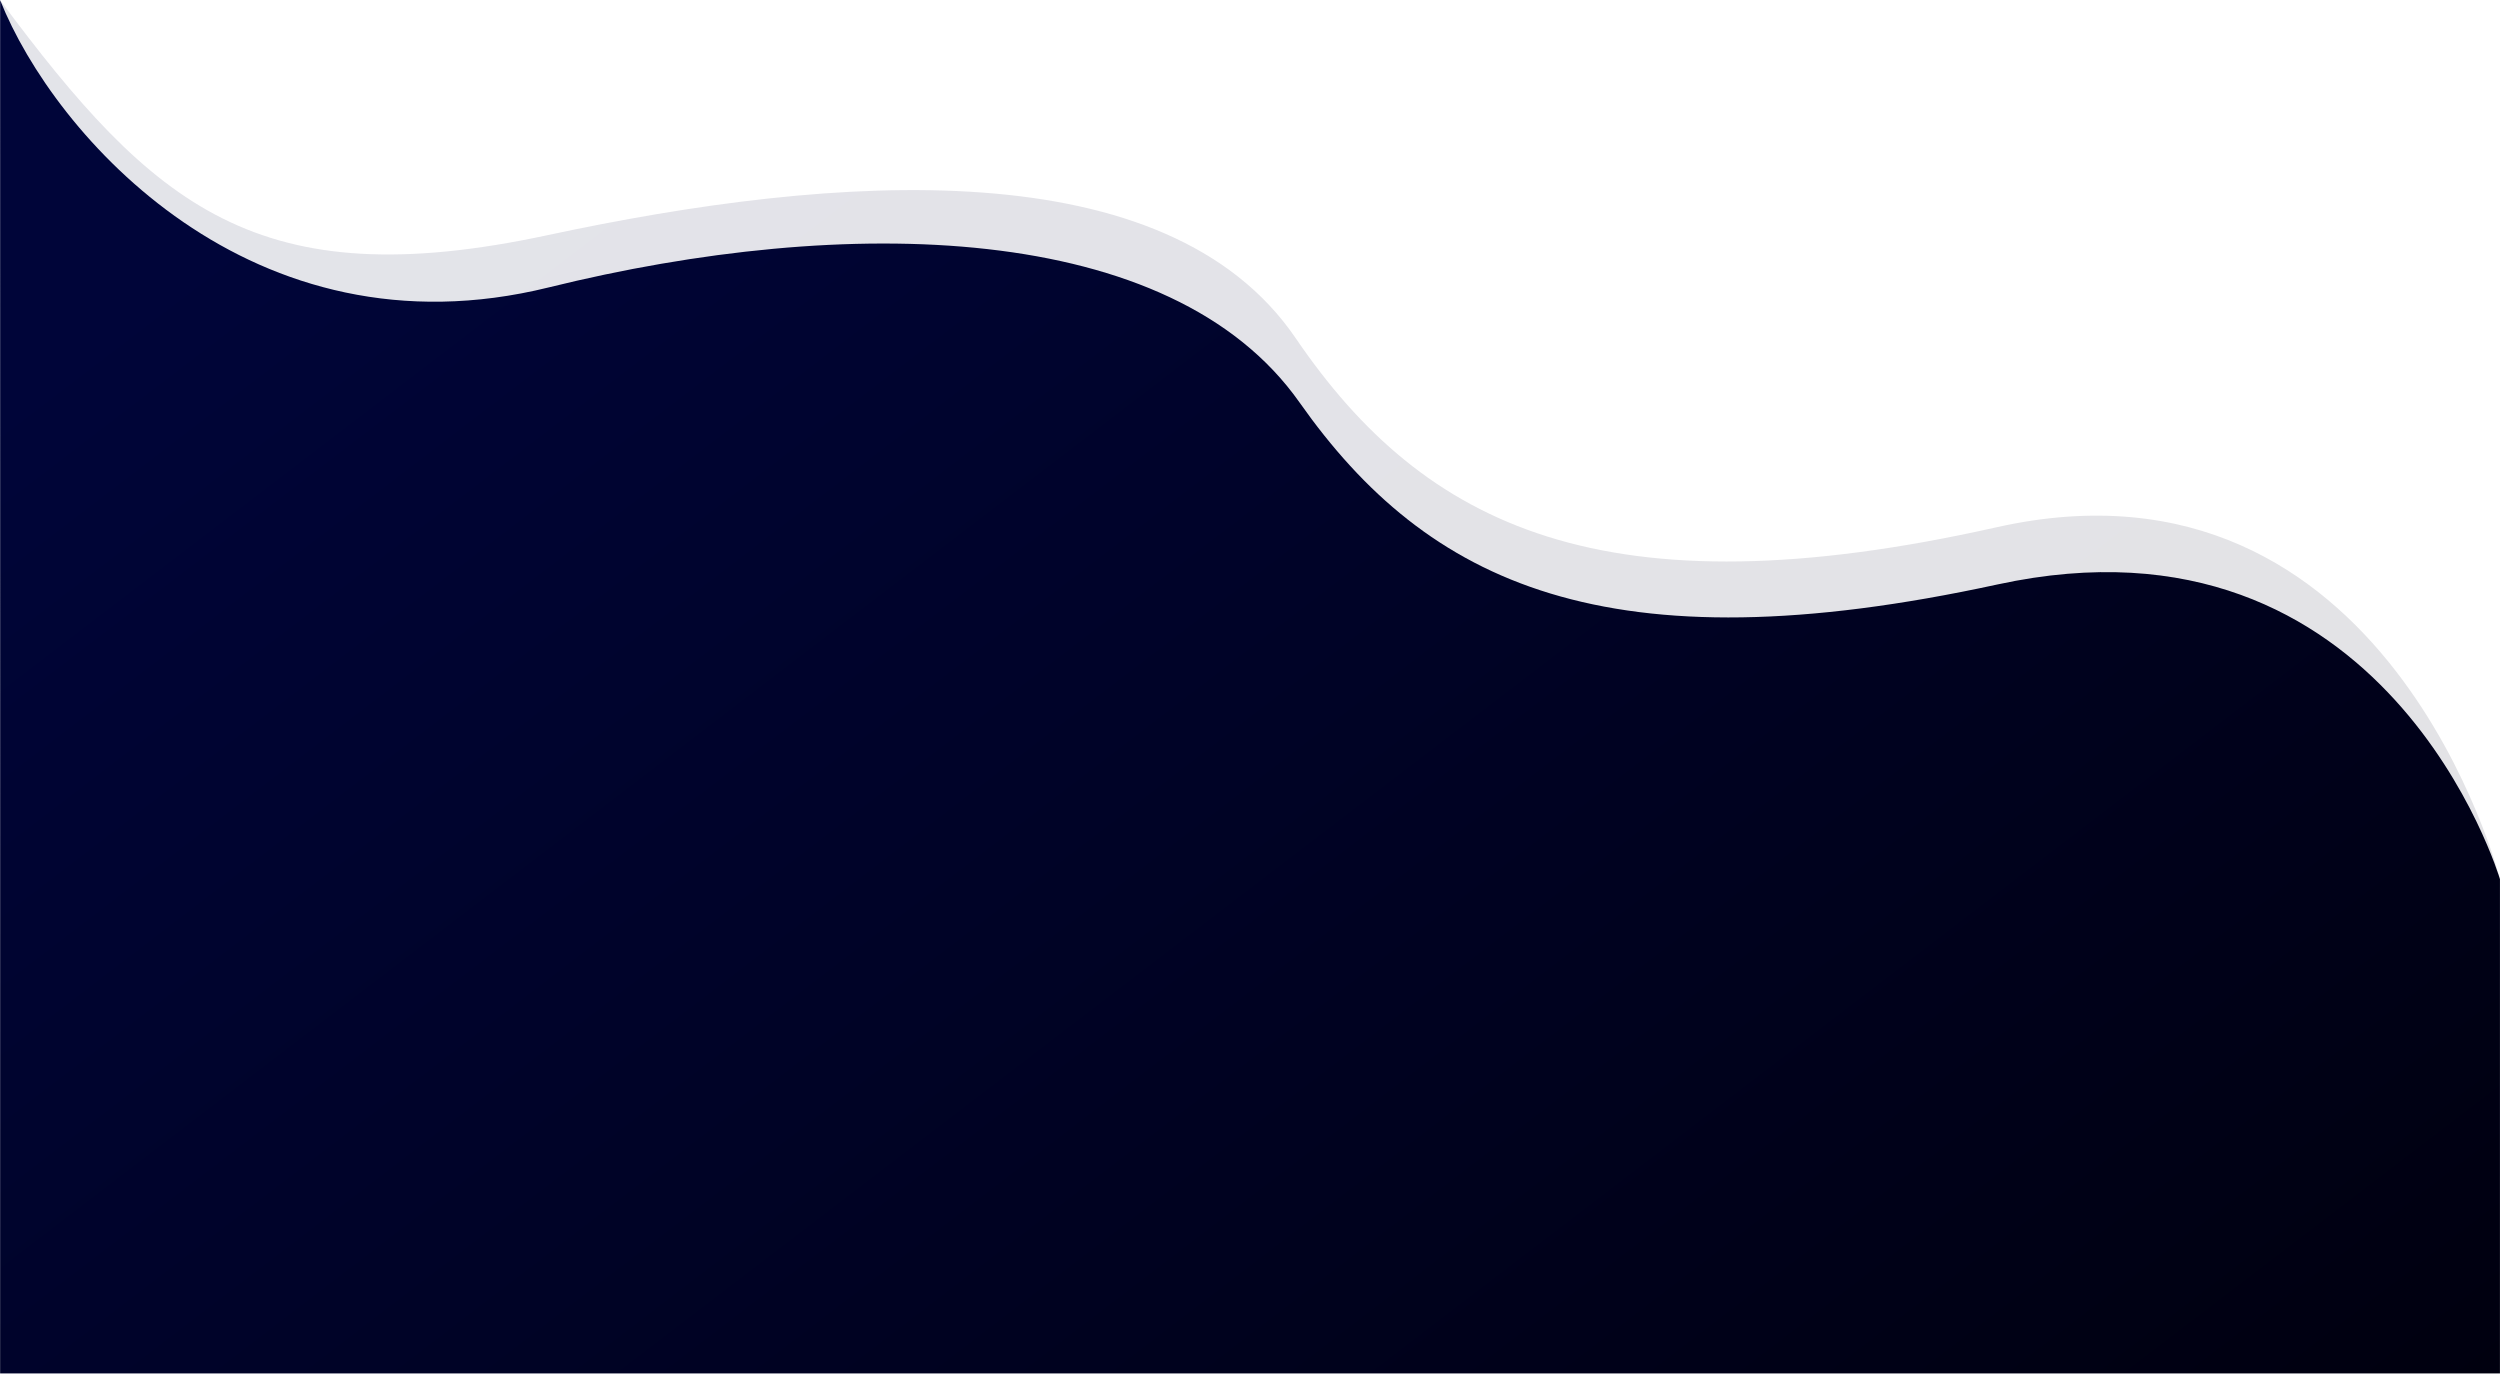
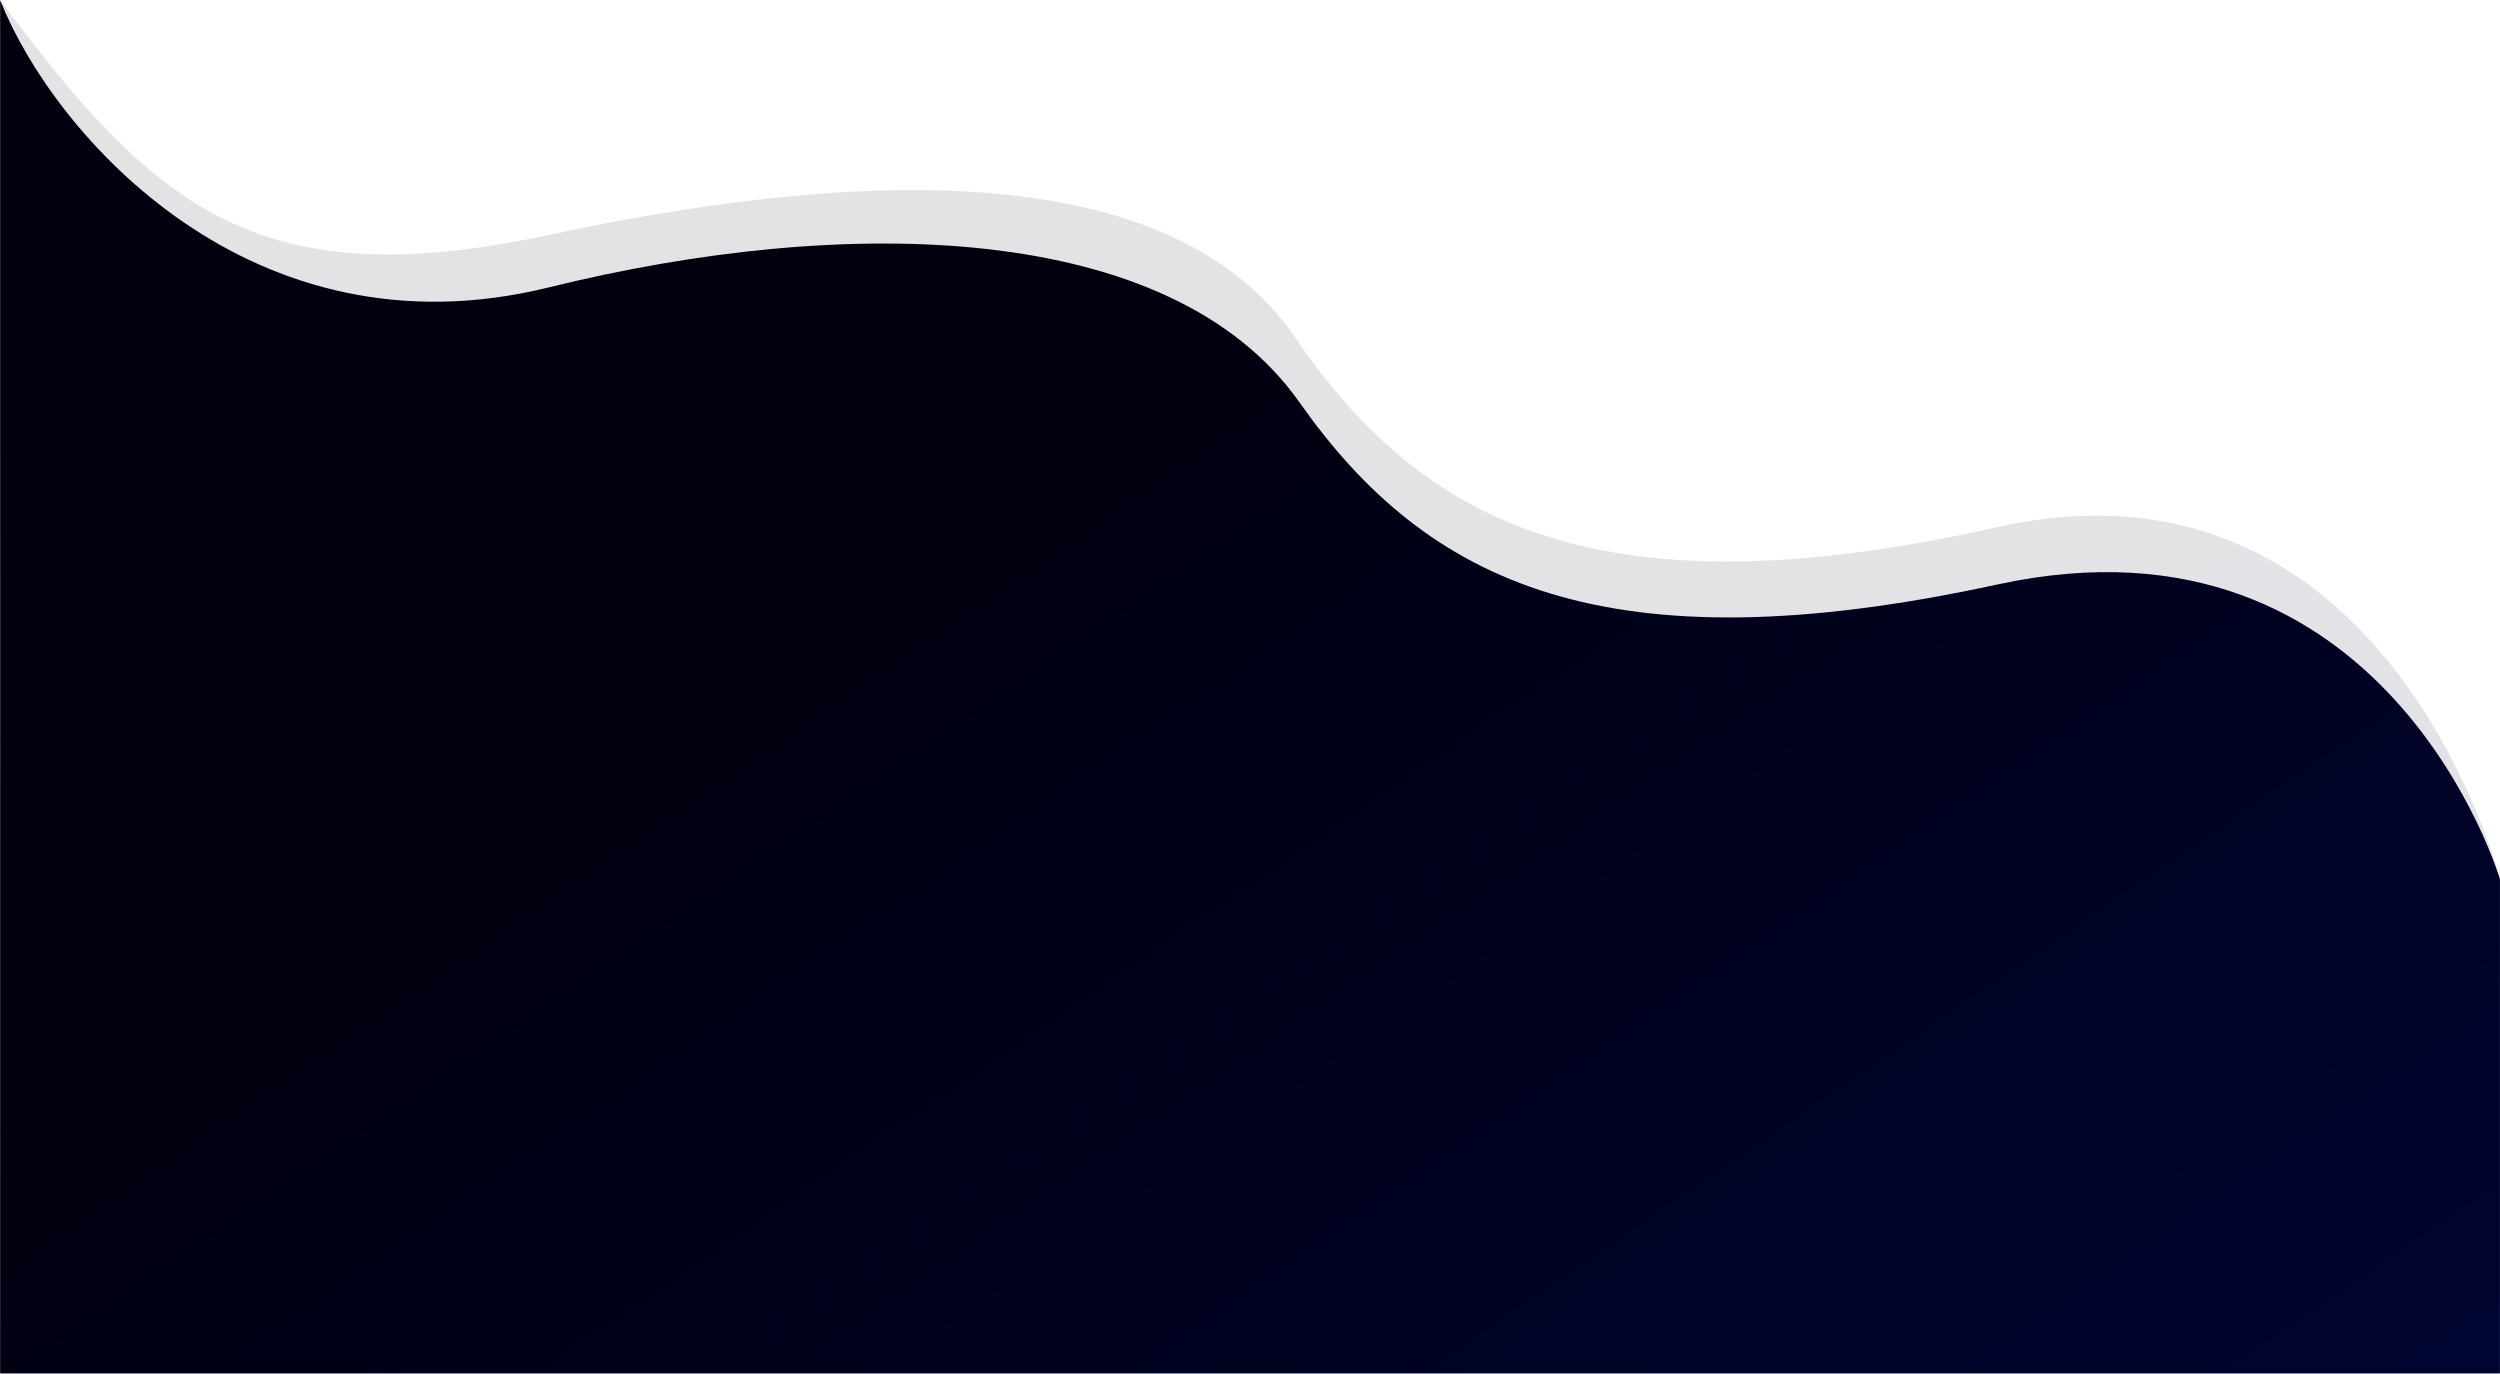
<svg xmlns="http://www.w3.org/2000/svg" xmlns:xlink="http://www.w3.org/1999/xlink" width="1920.193" height="1054.854" viewBox="0 0 1920.193 1054.854" version="1.1" id="svg12">
  <defs id="defs7">
    <linearGradient gradientUnits="objectBoundingBox" x2="0.5" y1="1" x1="0.5" id="linearGradient4765">
      <stop id="stop4761" stop-color="#361cc1" offset="0" style="stop-color:#00000f;stop-opacity:1" />
      <stop id="stop4763" stop-color="#2e82ef" offset="1" style="stop-color:#000539;stop-opacity:1" />
    </linearGradient>
    <linearGradient id="linear-gradient" x1="0.5" y1="1" x2="0.5" gradientUnits="objectBoundingBox">
      <stop offset="0" stop-color="#361cc1" id="stop2" style="stop-color:#00000f;stop-opacity:1" />
      <stop offset="1" stop-color="#2e82ef" id="stop4" style="stop-color:#000539;stop-opacity:1" />
    </linearGradient>
-     <linearGradient xlink:href="#linearGradient4765" id="linearGradient4755" gradientUnits="userSpaceOnUse" x1="1013.205" y1="1017.897" x2="-401.741" gradientTransform="matrix(1.3492,0,0,0.7411801,553.13,300.409)" y2="1.783" />
-     <linearGradient xlink:href="#linear-gradient" id="linearGradient4757" gradientUnits="userSpaceOnUse" x1="1006.048" y1="939.808" x2="-408.85" gradientTransform="matrix(1.349246,0,0,0.7411548,562.74,358.311)" y2="-76.341" />
+     <linearGradient xlink:href="#linearGradient4765" id="linearGradient4755" gradientUnits="userSpaceOnUse" x1="-6.009" y1="271.291" x2="1216.287" gradientTransform="matrix(1.3492,0,0,0.7411801,553.13,300.409)" y2="1252.349" />
+     <linearGradient xlink:href="#linear-gradient" id="linearGradient4757" gradientUnits="userSpaceOnUse" x1="-13.132" y1="193.176" x2="1209.123" gradientTransform="matrix(1.349246,0,0,0.7411548,562.74,358.311)" y2="1174.267" />
  </defs>
  <path style="opacity:0.11;fill:url(#linearGradient4755)" d="m 1920.193,675.217 c 0,0 -85.855,-337.77 -386.677,-270.232 -300.822,67.538 -439.4,0 -538.268,-145.16 C 896.38,114.665 643.248,132.872 420.619,180.62 197.99,228.368 118.189,159.087 0,0 0,0.029 0.052,1054.854 0.052,1054.854 h 1920.125 z" data-name="Path 195" id="Path_195" />
  <path style="fill:url(#linearGradient4757)" d="m 1920.161,675.296 c 0,0 -86.293,-291.46 -385.926,-226.392 -299.633,65.068 -437.666,0 -536.141,-139.852 C 899.619,169.2 649.579,164.411 421.552,220.733 193.525,277.055 41.552,104.252 0.115,0.144 c 0.1,8 -0.016,1054.71 -0.016,1054.71 h 1920.047 z" data-name="Path 194" id="Path_194" />
</svg>
